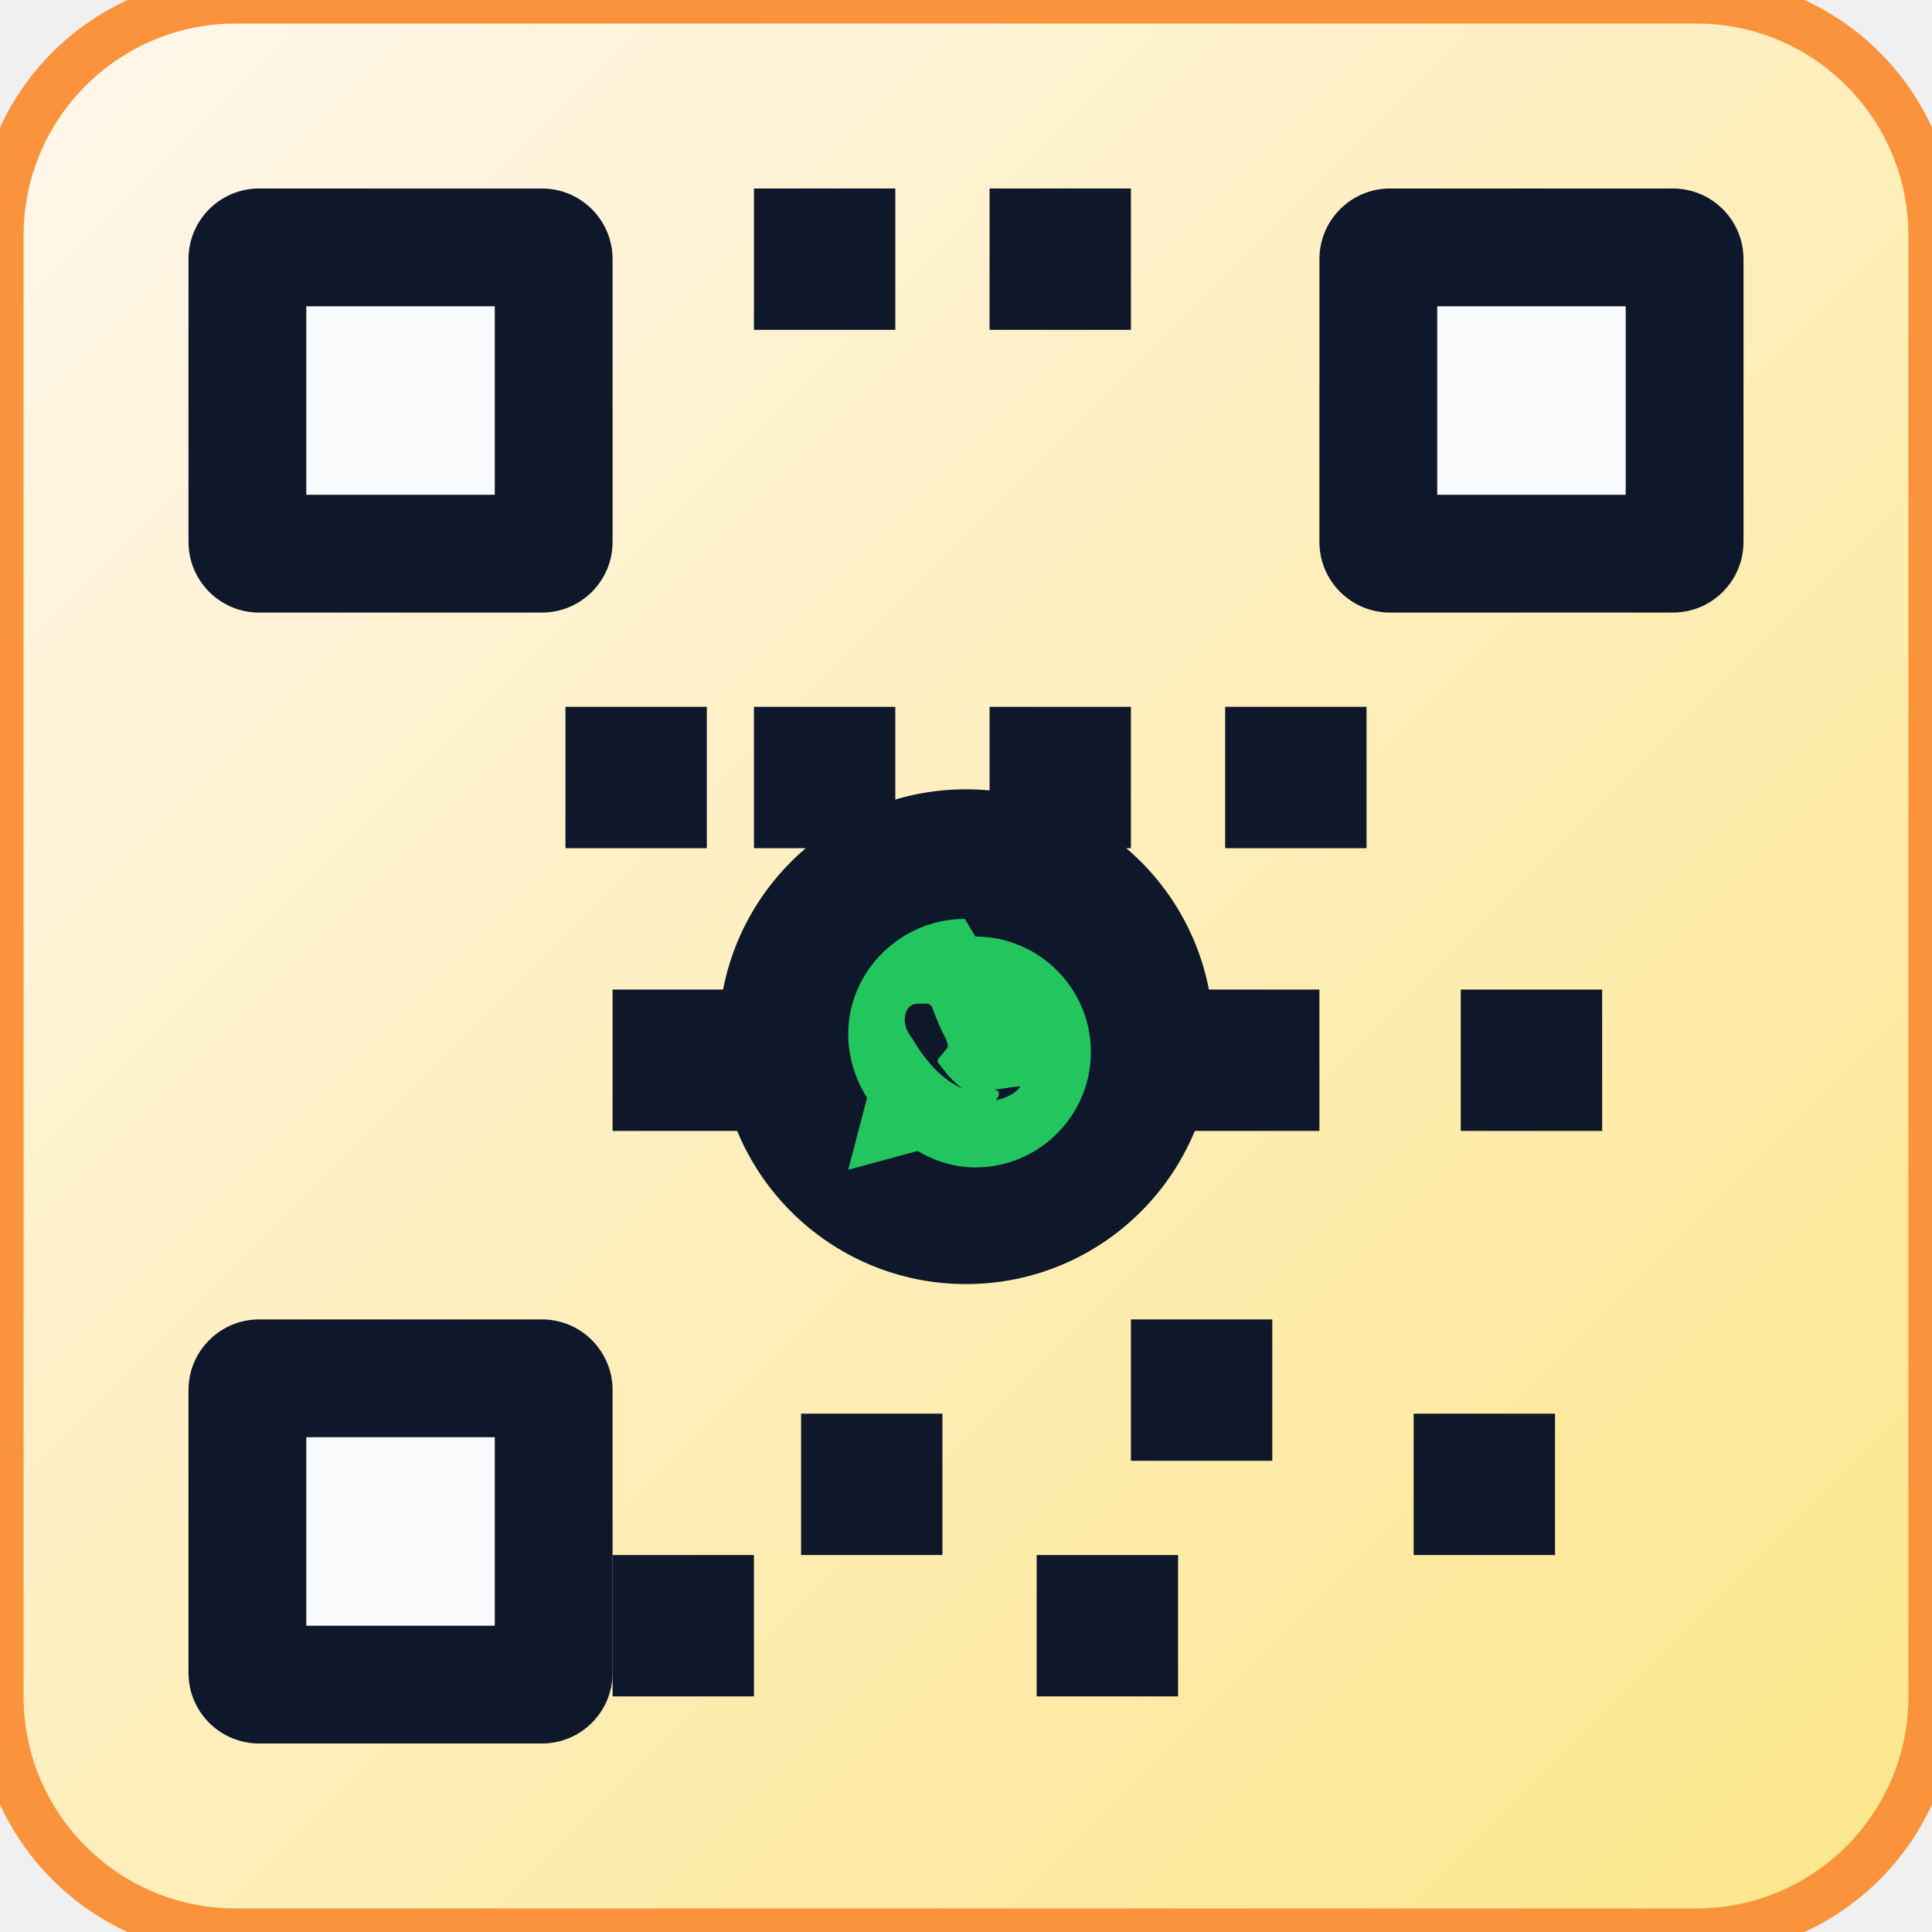
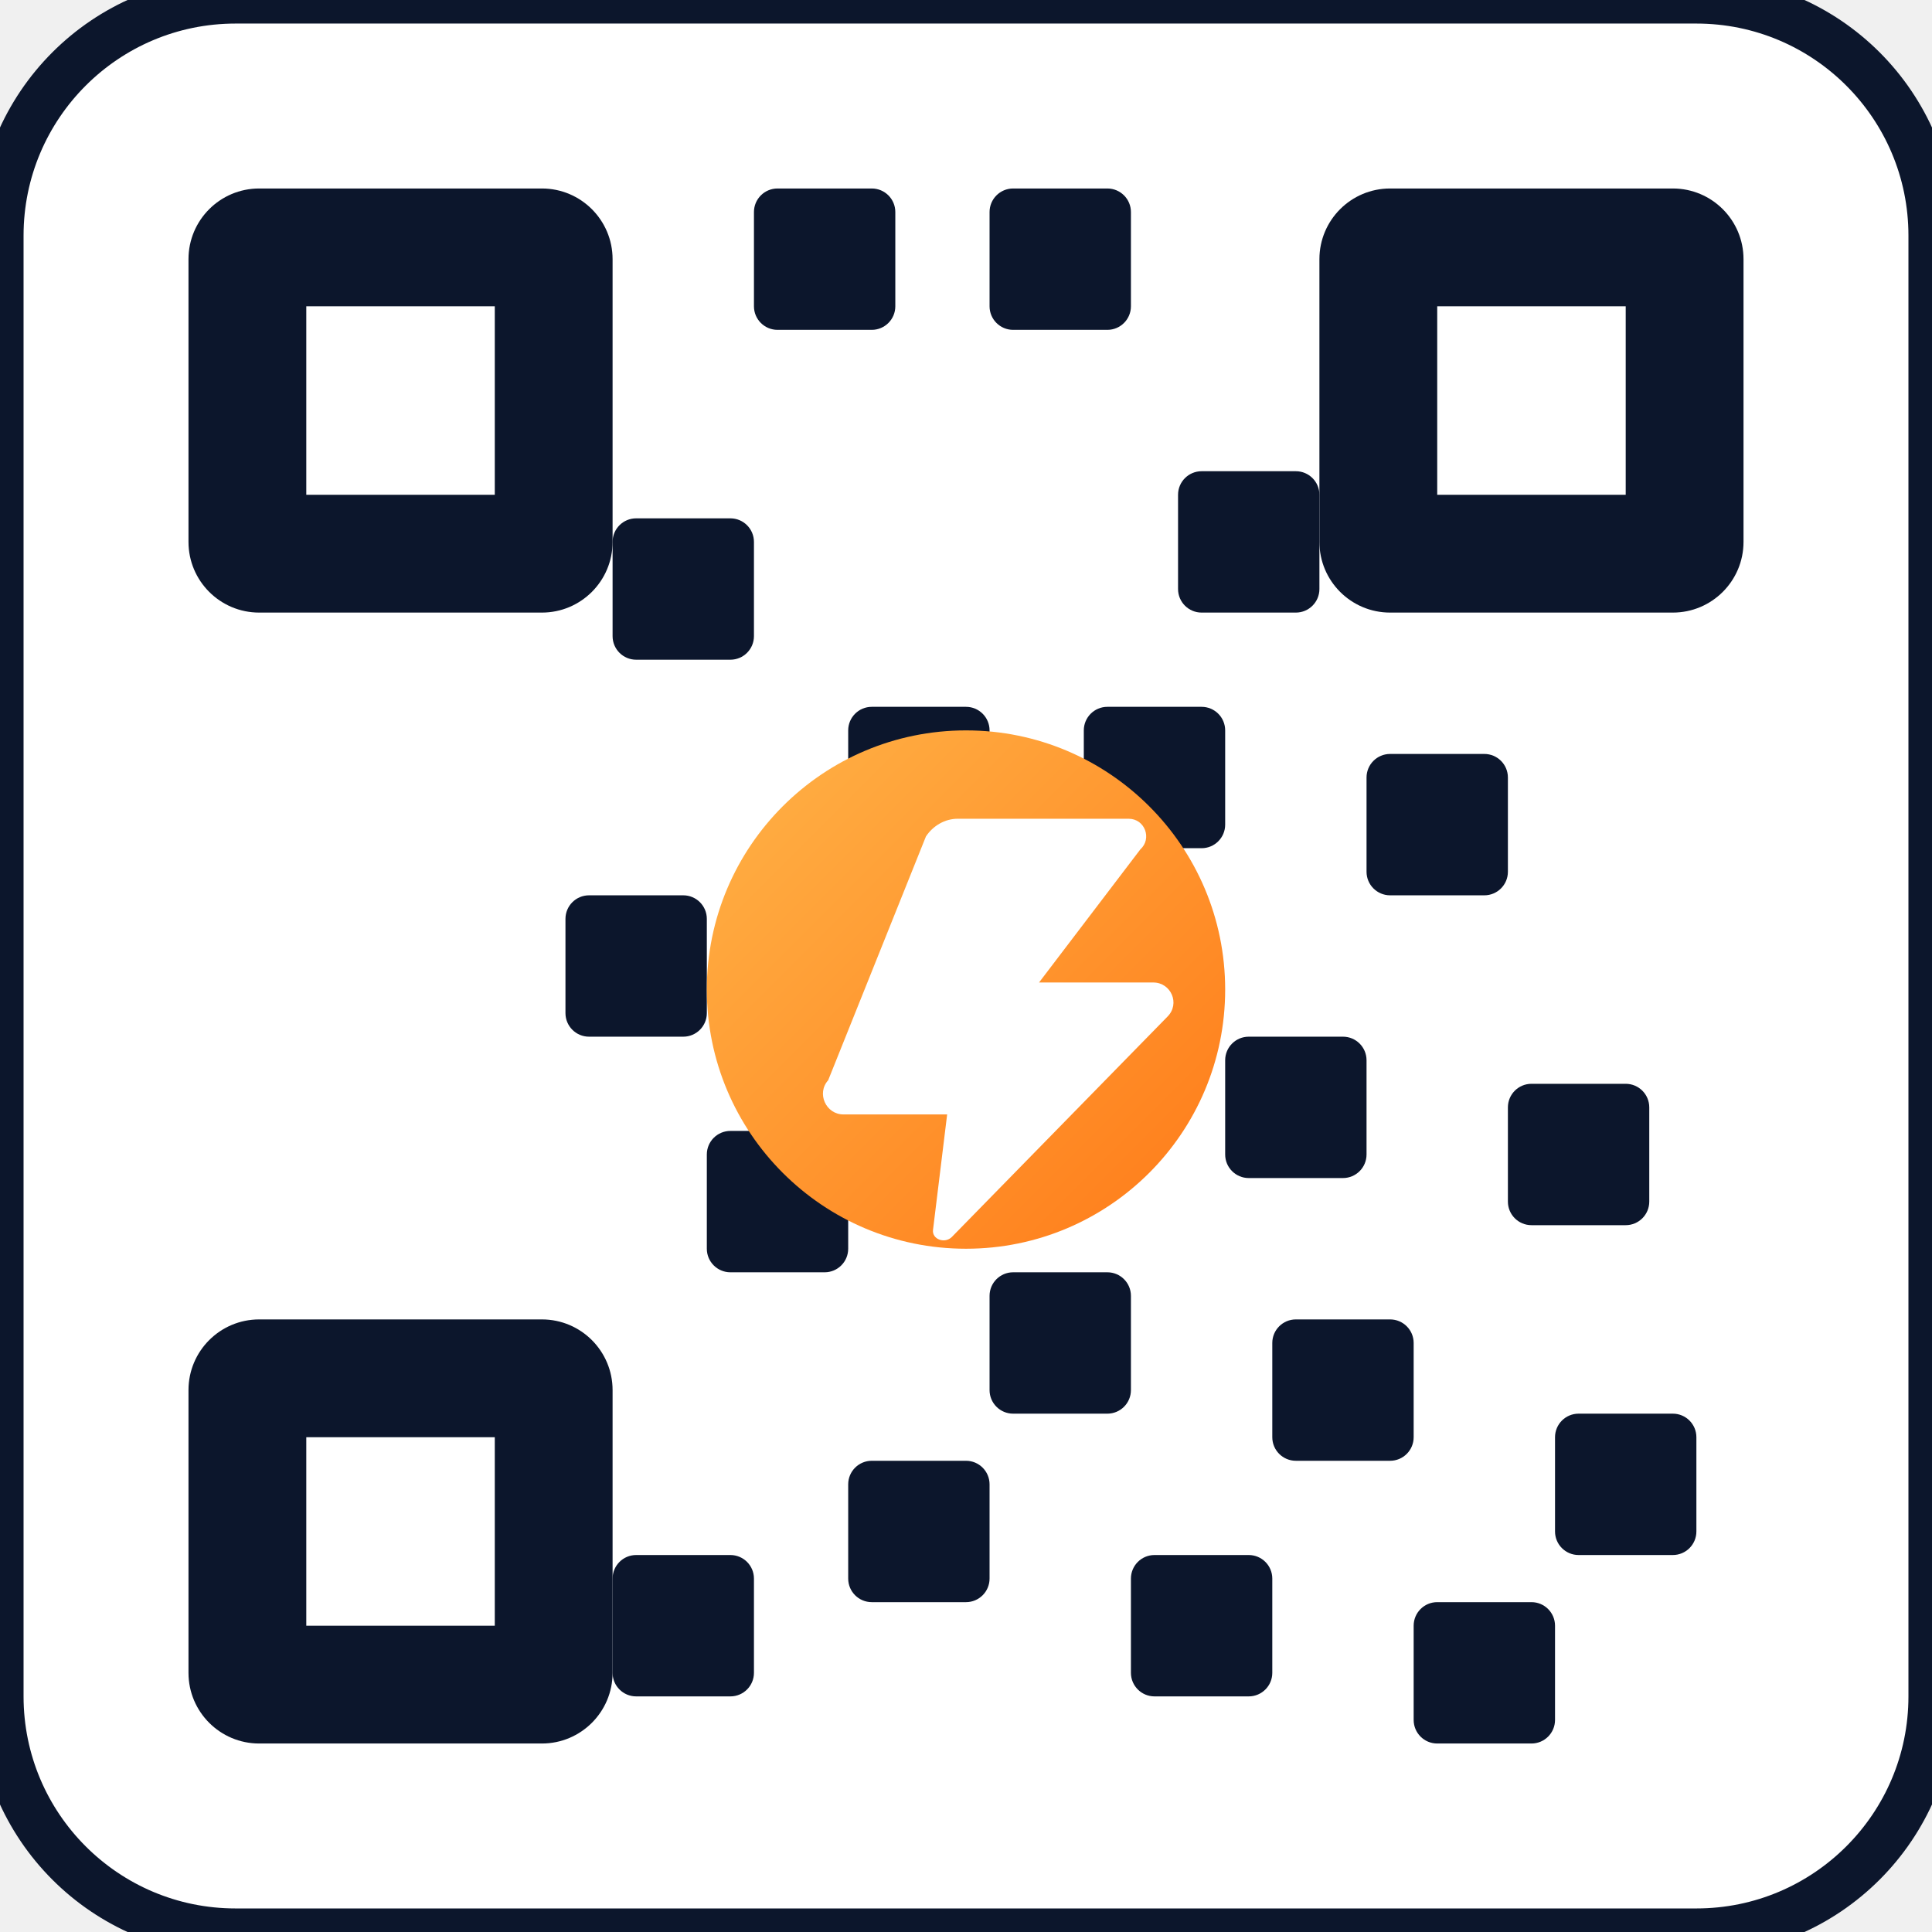
<svg xmlns="http://www.w3.org/2000/svg" viewBox="0 0 164 164" role="img" aria-labelledby="title desc">
  <defs>
-     <linearGradient id="qr-bg" x1="0" y1="0" x2="1" y2="1">
-       <stop offset="0%" stop-color="#fff7ed" />
-       <stop offset="100%" stop-color="#fde68a" />
+     <linearGradient id="qr-core" x1="0" y1="0" x2="1" y2="1">
+       <stop offset="0%" stop-color="#ffb347" />
+       <stop offset="100%" stop-color="#ff7a18" />
    </linearGradient>
  </defs>
-   <rect width="164" height="164" rx="20" fill="url(#qr-bg)" stroke="#fb923c" stroke-width="4" />
-   <g fill="#0f172a">
+   <rect width="164" height="164" rx="20" fill="#ffffff" stroke="#0c162c" stroke-width="4" />
+   <g fill="#0c162c">
    <rect x="16" y="16" width="36" height="36" rx="6" />
    <rect x="112" y="16" width="36" height="36" rx="6" />
    <rect x="16" y="112" width="36" height="36" rx="6" />
  </g>
-   <g fill="#f8fafc">
+   <g fill="#ffffff">
    <rect x="26" y="26" width="16" height="16" />
    <rect x="122" y="26" width="16" height="16" />
    <rect x="26" y="122" width="16" height="16" />
  </g>
-   <g fill="#0f172a">
-     <rect x="64" y="16" width="12" height="12" />
-     <rect x="84" y="16" width="12" height="12" />
-     <rect x="104" y="60" width="12" height="12" />
-     <rect x="64" y="60" width="12" height="12" />
-     <rect x="84" y="60" width="12" height="12" />
-     <rect x="48" y="60" width="12" height="12" />
-     <rect x="76" y="76" width="12" height="12" />
-     <rect x="100" y="84" width="12" height="12" />
-     <rect x="124" y="84" width="12" height="12" />
-     <rect x="52" y="84" width="12" height="12" />
-     <rect x="76" y="96" width="12" height="12" />
-     <rect x="96" y="112" width="12" height="12" />
-     <rect x="120" y="120" width="12" height="12" />
-     <rect x="68" y="120" width="12" height="12" />
-     <rect x="88" y="132" width="12" height="12" />
-     <rect x="52" y="132" width="12" height="12" />
+   <g fill="#0c162c">
+     <rect x="64" y="16" width="12" height="12" rx="2" />
+     <rect x="84" y="16" width="12" height="12" rx="2" />
+     <rect x="100" y="40" width="12" height="12" rx="2" />
+     <rect x="52" y="44" width="12" height="12" rx="2" />
+     <rect x="72" y="60" width="12" height="12" rx="2" />
+     <rect x="92" y="60" width="12" height="12" rx="2" />
+     <rect x="116" y="64" width="12" height="12" rx="2" />
+     <rect x="48" y="76" width="12" height="12" rx="2" />
+     <rect x="80" y="80" width="12" height="12" rx="2" />
+     <rect x="104" y="88" width="12" height="12" rx="2" />
+     <rect x="128" y="92" width="12" height="12" rx="2" />
+     <rect x="60" y="96" width="12" height="12" rx="2" />
+     <rect x="84" y="108" width="12" height="12" rx="2" />
+     <rect x="108" y="112" width="12" height="12" rx="2" />
+     <rect x="132" y="120" width="12" height="12" rx="2" />
+     <rect x="72" y="124" width="12" height="12" rx="2" />
+     <rect x="96" y="132" width="12" height="12" rx="2" />
+     <rect x="52" y="132" width="12" height="12" rx="2" />
+     <rect x="120" y="136" width="12" height="12" rx="2" />
  </g>
-   <g transform="translate(61 67)">
-     <circle cx="21" cy="21" r="21" fill="#0f172a" />
-     <path fill="#22c55e" d="M20.9 11c-5.4 0-9.9 4.4-9.9 9.8 0 1.9.6 3.8 1.6 5.4l-1.6 6.1 5.9-1.6c1.5.9 3.2 1.4 4.9 1.4 5.4 0 9.8-4.4 9.8-9.8 0-5.4-4.4-9.8-9.8-9.8Zm4.7 14.2c-.2.5-1.2 1-1.7 1.1-.4.1-.8.2-1.3-.1-.4-.2-1.3-.4-2.5-1.1-2.2-1.2-3.6-3.9-3.7-4-.1-.1-.6-.8-.6-1.5 0-.7.3-1.1.5-1.2.2-.2.5-.2.7-.2h.5c.2 0 .5-.1.7.5.2.6.9 2.2 1 2.3.1.1.1.3.2.5.1.2.1.4-.1.6-.2.2-.3.4-.5.6-.2.2-.3.4-.1.6.2.2 1 1.5 2.4 2.4 1.6 1.1 1.9 1.1 2.2.9.3-.2.9-1 .1-1.1Z" />
+   <g transform="translate(60 62)">
+     <circle cx="22" cy="22" r="22" fill="url(#qr-core)" />
+     <path d="M18.6 9c.6-.9 1.6-1.5 2.7-1.5h14.5c1.4 0 2 1.7 1 2.6L28.2 21.4h9.7c1.5 0 2.3 1.8 1.2 2.9L20.8 43c-.6.6-1.7.2-1.6-.6l1.2-9.8h-8.8c-1.5 0-2.3-1.8-1.3-2.9Z" fill="#ffffff" />
  </g>
</svg>
